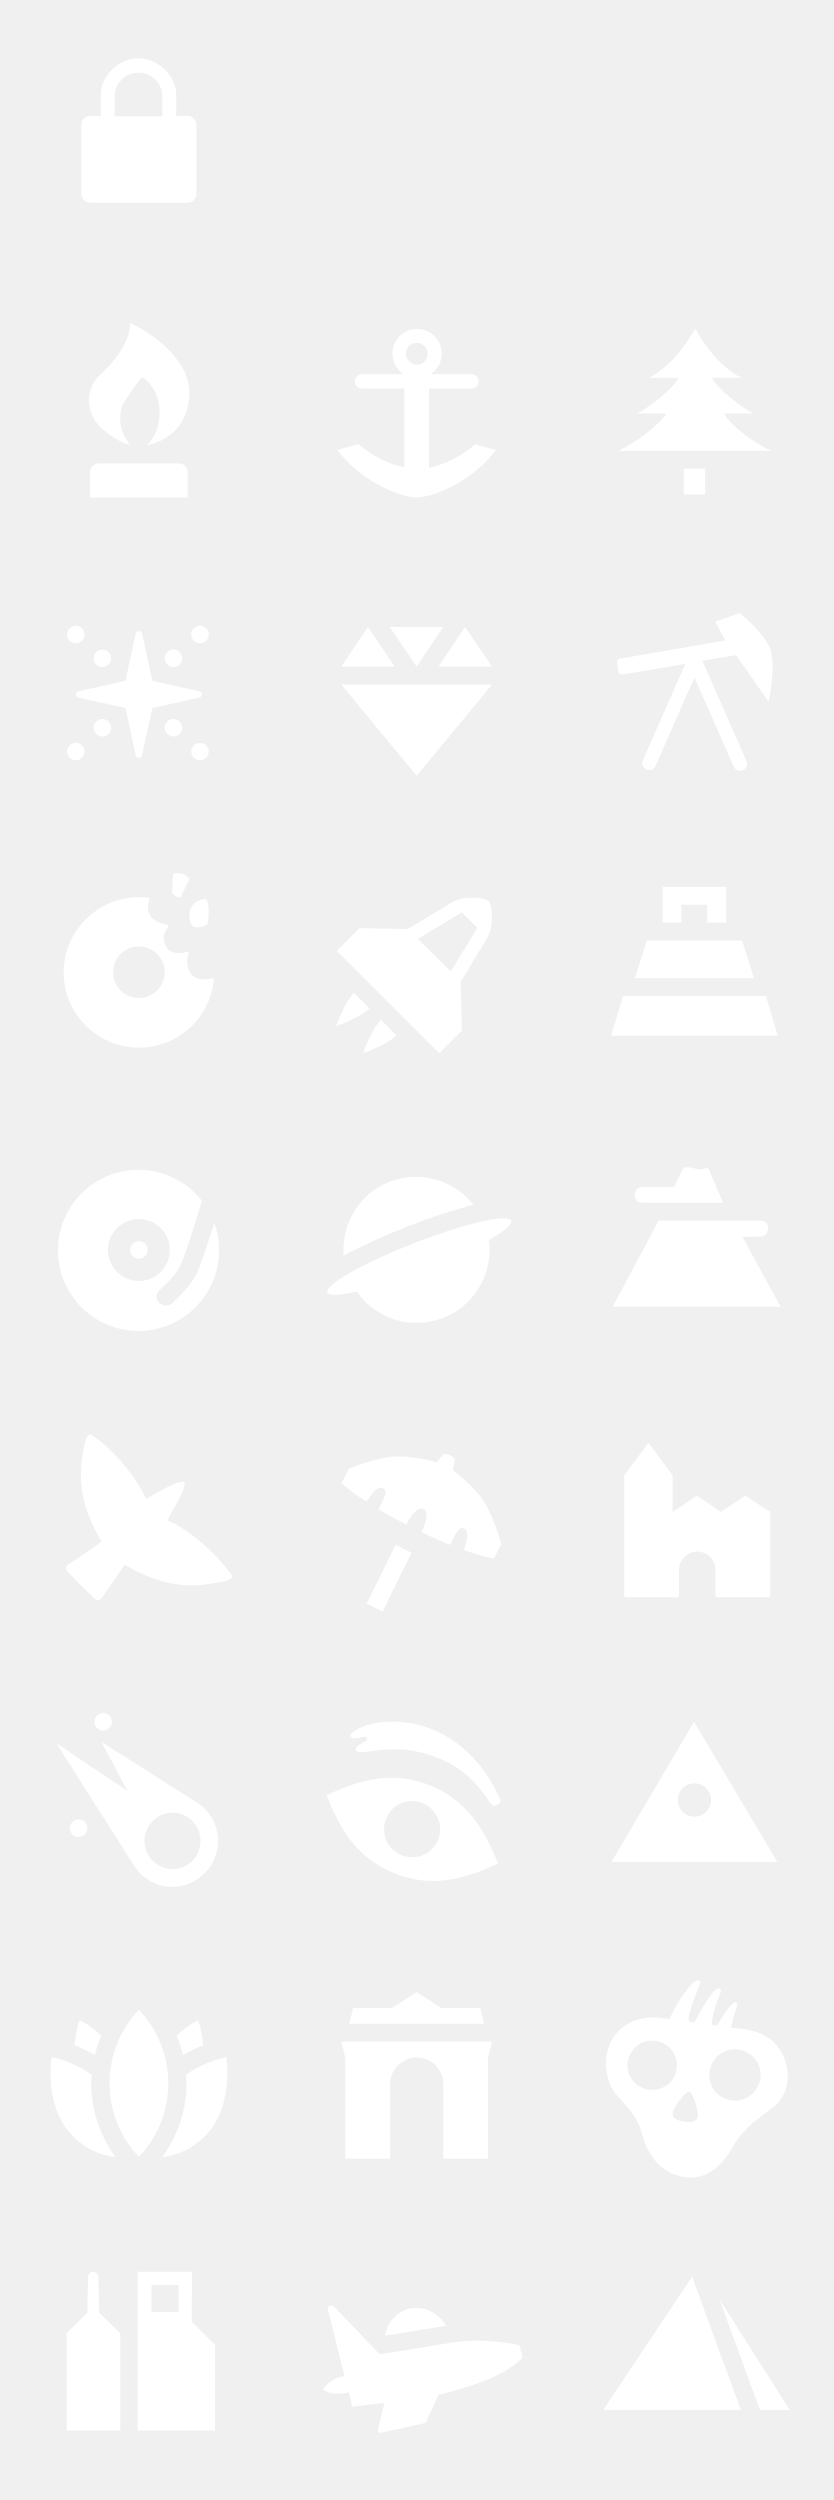
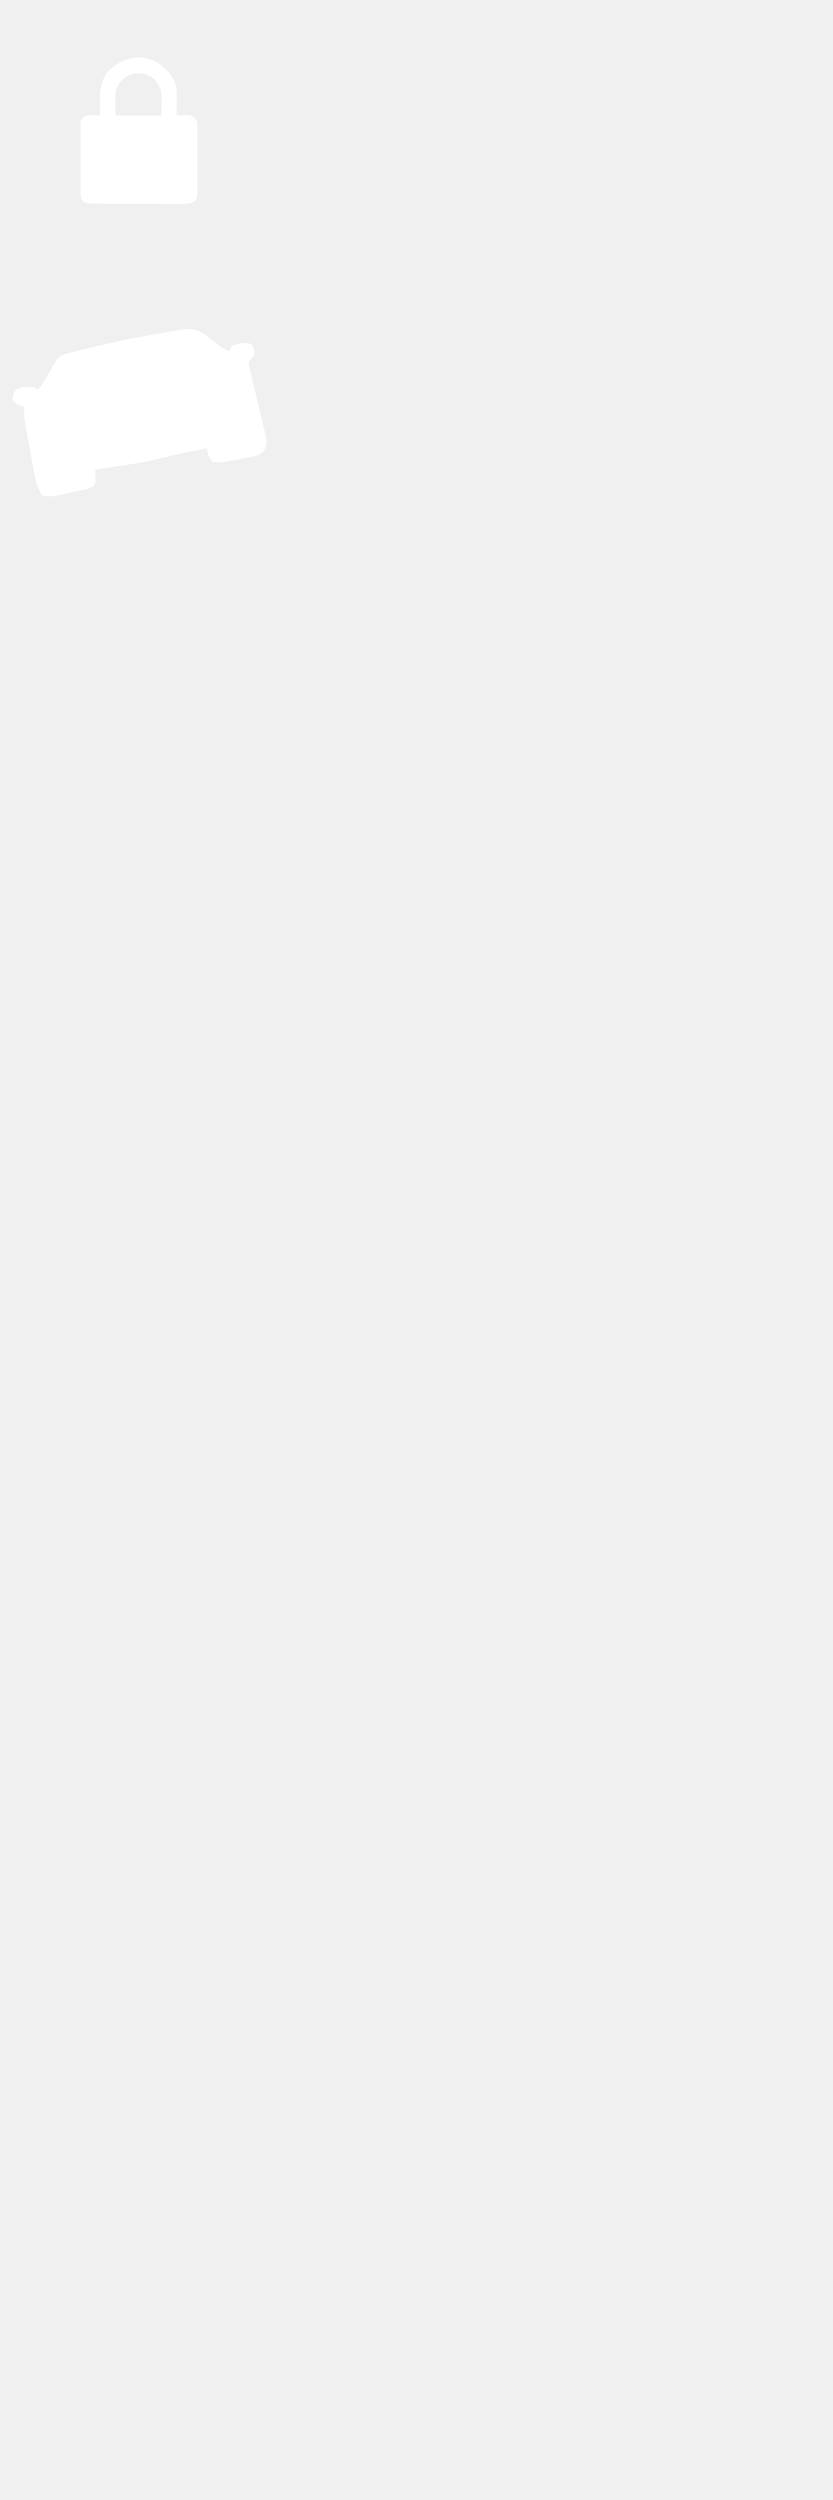
- <svg xmlns="http://www.w3.org/2000/svg" enable-background="new 0 0 210 630" viewBox="0 0 210 630">
-   <g fill="#fff">
-     <circle cx="19.8" cy="460.7" r="2.2" />
-     <circle cx="26" cy="433.9" r="2.2" />
-     <path d="m51.6 455.8c-.6-.6-1.2-1.1-1.9-1.5l-24.1-15.3 6.5 12.3-17.9-12 19.5 30.7c.5.7 1 1.4 1.6 2.1 4.5 4.5 11.7 4.5 16.2 0 4.6-4.5 4.6-11.8.1-16.3zm-3.1 13.1c-2.8 2.8-7.2 2.8-10 0s-2.8-7.2 0-10 7.2-2.8 10 0c2.7 2.8 2.7 7.3 0 10z" />
-     <path d="m48.5 245.8c-1.8-1.8-1.4-4.2-1-5.4.1-.3-.2-.6-.5-.5-1.2.3-3.6.7-4.9-1-1.6-2.2-.6-4.2.2-5.2.2-.3 0-.6-.3-.7-1-.2-2.9-.7-3.9-1.9-1.3-1.7-.8-3.5-.3-4.8-2-.3-4.1-.3-6.2.1-8.3 1.5-14.8 8.6-15.5 17-.9 11.2 7.9 20.6 18.9 20.6 10 0 18.2-7.7 18.9-17.5-1.3.3-3.9.7-5.4-.7zm-13.5 5.7c-3.6 0-6.5-2.9-6.5-6.5s2.9-6.5 6.5-6.5 6.5 2.9 6.5 6.5-2.9 6.5-6.5 6.5z" />
-     <path d="m45.9 220.2c-1.2-.3-2-.3-2.3.2-.1.3-.2 4.3-.2 4.6s1.1 1 1.4 1.1.6.1.8-.1c.1-.3 1.9-4 2.1-4.4.1-.3-.8-1.2-1.8-1.4z" />
-     <path d="m51.2 226.6c-1.6.4-2.8 1.1-3.3 2.7-.4 1.3-.2 3.9 1.1 4.3.9.3 3-.2 3.3-.8.2-.5 1-6.7-1.1-6.2z" />
-     <path d="m193.7 176.9s2-9.4.3-13.6c-1.8-4.2-7.6-8.8-7.6-8.8l-6.2 2.2 2.6 4.7-26.7 4.6c-.4.1-.7.5-.6.9l.4 2.5c.1.4.5.7.9.6l15.9-2.7-10.7 24.3c-.4.9 0 1.9.9 2.3s1.9 0 2.3-.9l9.8-22.3 9.9 22.5c.4.9 1.4 1.3 2.3.9s1.3-1.4.9-2.3l-11.1-25.3 8.5-1.4z" />
-     <path d="m187.1 311.7c1.9 0 3.9-.1 4.6-.1 2.4 0 2.5-4 .1-4h-25.8l-11.6 21.7h42.3z" />
-     <path d="m178.5 294.4c-.2-.3-1.4.4-2.2.3-.4 0-1.4-.3-1.8-.4-.5-.1-1.9-.3-2.3.1-.1.1-1.6 3.1-2.3 4.7-2.5 0-7.3 0-8.1 0-2.4 0-2.5 4-.1 4h20.5z" />
-     <circle cx="35" cy="315" r="2.2" />
-     <path d="m49.4 321.3c-1.9 3.6-6 7-6.1 7.2-.4.4-1 .5-1.5.5-.7 0-1.3-.3-1.8-.8-.8-1-.7-2.4.3-3.2 0 0 3.6-3 5-5.8 1-1.8 3.6-9.9 5.6-16.6-3.7-4.7-9.5-7.8-16-7.8-11.2 0-20.3 9.1-20.3 20.3s9.1 20.3 20.3 20.3 20.3-9.1 20.3-20.3c0-2.4-.4-4.7-1.2-6.9-1.6 5.1-3.6 11.2-4.6 13.1zm-22.2-6.3c0-4.3 3.5-7.8 7.8-7.8s7.8 3.5 7.8 7.8-3.5 7.8-7.8 7.8-7.8-3.5-7.8-7.8z" />
-     <path d="m128.8 307.6c-.7-1.8-11.7.7-24.5 5.7s-22.6 10.6-21.8 12.4c.4.9 3.2.7 7.4-.2 4.8 6.8 13.7 9.8 21.8 6.6s12.6-11.4 11.5-19.6c3.8-2.2 5.9-4 5.6-4.9z" />
-     <path d="m102.6 309.1c6.1-2.4 12-4.3 16.7-5.5-4.9-6.2-13.4-8.8-21.1-5.8s-12.2 10.7-11.6 18.6c4.3-2.3 9.9-4.9 16-7.3z" />
-     <path d="m187 237h-12-12l-3 9.5h15 15z" />
-     <path d="m193 251h-18-18l-3 10h21 21z" />
-     <path d="m167 223.5v9h4.7v-4.5h6.5v4.5h4.8v-9z" />
-     <path d="m31.6 171.6 2.6-11.9c.2-.9 1.4-.9 1.6 0l2.6 11.9 11.8 2.6c.9.2.9 1.4 0 1.6l-11.8 2.6-2.6 11.9c-.2.9-1.4.9-1.6 0l-2.6-11.9-11.8-2.6c-.9-.2-.9-1.4 0-1.6z" />
-     <circle cx="43.7" cy="165.9" r="2.2" />
-     <circle cx="50.4" cy="159.9" r="2.2" />
-     <circle cx="19.1" cy="189.4" r="2.2" />
-     <circle cx="25.8" cy="183.4" r="2.2" />
-     <circle cx="43.7" cy="183.4" r="2.2" />
-     <circle cx="50.4" cy="189.4" r="2.2" />
-     <circle cx="25.8" cy="165.9" r="2.2" />
-     <circle cx="19.1" cy="159.9" r="2.2" />
-     <path d="m86 172.5 19 23 19-23z" />
-     <path d="m98.2 158 6.8 10 6.7-10z" />
-     <path d="m124 168-6.8-10-6.7 10z" />
-     <path d="m99.5 168-6.8-10-6.7 10z" />
-     <path d="m174.9 433.9-20.8 35.3h41.8zm.1 23.9c-2.3 0-4.2-1.9-4.2-4.2s1.9-4.2 4.2-4.2 4.2 1.9 4.2 4.2-1.9 4.2-4.2 4.2z" />
-     <path d="m89.2 250.2c-2.4 2.4-4.5 8.4-4.5 8.4s6-2.1 8.4-4.5z" />
-     <path d="m96 257c-2.4 2.4-4.5 8.4-4.5 8.4s6-2.1 8.4-4.5z" />
-     <path d="m116.1 247.4 6.7-11.1c1.6-2.7 1.4-8.1.3-9.2s-6.5-1.4-9.2.3l-11.1 6.7-12.2-.2-5.7 5.7 12.9 12.9 12.9 12.9 5.7-5.7zm-10.8-10.8 11.1-6.7 3.9 3.9-6.7 11z" />
-     <path d="m122.1 378.6c-2.6-4.2-8-8.1-8-8.1s.6-2.2.4-2.9c-.1-.4-1.1-.9-1.1-.9s-1.1-.5-1.4-.3c-.6.3-2 2.1-2 2.1s-6.4-1.9-11.3-1.4-10.8 3-10.8 3-1.6 3.2-1.8 3.6c1.3 1.5 5.6 4.3 6.2 4.7.8-1.1 2.1-2.7 2.5-3 .7-.6 1.3-.6 2-.2.9.6-.1 2.8-1.4 5.1 1.9 1.3 5.8 3.2 7 3.9 1.1-2.2 2.8-4.6 4.3-3.9s.6 3.5-.5 5.8c1.3.6 5.2 2.5 7.3 3.2 1-2.4 2.2-4.6 3.2-4.2.8.3 1.1.8 1.1 1.7 0 .6-.5 2.6-.9 3.8.8.3 5.6 2 7.6 2.1.2-.4 1.8-3.6 1.8-3.6s-1.6-6.3-4.2-10.5z" />
-     <path d="m92.4 404.1 7.3-14.8 4 2-7.3 14.8z" />
-     <path d="m187.8 376.9-6.1 4.1-6.1-4.1-6.1 4.1v-9.2l-6.1-8.2-6.1 8.2v30.7h13.8v-6.9c0-2.5 2.1-4.6 4.6-4.6s4.6 2.1 4.6 4.6v6.9h13.8v-21.5z" />
-     <path d="m58.3 396.8c-1.4-1.9-3.8-4.9-8-8.5-4.6-3.8-8.1-5.2-8.1-5.2s2-3.7 2.8-5.1 1.9-3.9 1.4-4.5c-.5-.5-3.1.7-4.5 1.4-1.4.8-5.1 2.8-5.1 2.8s-1.4-3.5-5.2-8.1c-3.5-4.3-6.5-6.7-8.5-8-1-.7-1.6 1-2.1 3.9-1 5.7-1.5 12.7 4.6 23 0 0-6.5 4.6-8.2 5.6-1 .6-.8 1.4-.4 1.9.4.4 3 3.2 3.4 3.5.3.4 3.1 3 3.5 3.4s1.2.6 1.9-.4c1.1-1.6 5.6-8.2 5.6-8.2 10.2 6.1 17.3 5.6 23 4.6 2.9-.4 4.6-1 3.9-2.1z" />
-     <path d="m108.3 449.9c-9-3.6-17.1-1.7-26 2.5 3.6 9.2 8.1 16.1 17.2 19.7 9 3.6 17.1 1.7 26-2.5-3.6-9.1-8.2-16.1-17.2-19.7zm2.1 13.7c-1.4 3.6-5.5 5.4-9.2 3.9-3.6-1.4-5.4-5.5-3.9-9.2 1.4-3.6 5.5-5.4 9.2-3.9 3.6 1.5 5.4 5.6 3.9 9.2z" />
-     <path d="m126 453.3c.2.5.2.9-.2 1.2-.6.4-.5.3-1 .5-.4.2-.7.1-1.1-.5-4.3-6.2-7.5-9.2-13.9-11.7-6.5-2.5-11.6-2.2-17.2-1.4-3.2.5-3.4-.4-2.6-1.3s2.7-1.1 2.5-2.1-2.9.6-3.9-.1c-1.2-.8 1.5-2.7 5.6-3.6 9.6-1.9 24 1.8 31.8 19z" />
-     <path d="m155.8 113.6h38.5c-6.9-3.3-11.8-8.5-11.8-9.4h7.3c-5.6-3.1-10.3-8.1-10.3-9h7.2c-7.6-4.2-11.1-12-11.5-12.3-.5.3-4 8.1-11.5 12.3h7.2c0 1-4.7 5.9-10.3 9h7.3c-.3 1-5.2 6.1-12.1 9.4z" />
-     <path d="m172.3 118.1h5.4v6.5h-5.4z" />
-     <path d="m119.7 112c-3.6 3.1-7.8 5.1-11.6 5.9v-20h10.7c1 0 1.8-.8 1.8-1.8s-.8-1.8-1.8-1.8h-10.3c1.7-1.1 2.8-3 2.8-5.2 0-3.5-2.8-6.2-6.2-6.2-3.5 0-6.2 2.8-6.2 6.2 0 2.2 1.1 4.1 2.8 5.2h-10.5c-1 0-1.8.8-1.8 1.8s.8 1.8 1.8 1.8h10.7v19.9c-3.8-.8-8-2.8-11.6-5.9l-5.3 1.5c5.3 7.1 14.6 11.7 20 12 5.4-.3 14.7-4.9 20-12zm-14.7-25.6c1.5 0 2.8 1.2 2.8 2.7s-1.2 2.8-2.7 2.8-2.8-1.2-2.8-2.7c-.1-1.5 1.2-2.8 2.7-2.8z" />
-     <path d="m32.9 112.2c-3.2-3.7-3.2-8.4-1.5-11.1 2.6-4 4.4-6.1 4.4-6.1s4.3 2.5 4.4 8.5c.1 2.3-.3 5.8-3.2 8.7 3.4-.6 6.7-2.6 8.5-5.4 2.7-4.1 3-9.8.5-14.1-4.3-7.5-13.2-11.3-13.2-11.3s.6 5.6-7.7 13.2c-3.7 3.4-3.4 9.3-.1 12.7 2.2 2.2 4.8 4 7.9 4.9z" />
-     <path d="m45.1 116.8h-20.2c-1.2 0-2.2.9-2.2 2.1v6.5h24.6v-6.5c0-1.2-1-2.1-2.2-2.1z" />
-     <path d="m47.2 29.2h-2.8v-5.4c0-4.3-4.1-9-9.5-9.1-5.4 0-9.5 4.8-9.5 9.1v5.4h-2.6c-1.3 0-2.3 1-2.3 2.3v17.3c0 1.3 1 2.3 2.3 2.3h24.4c1.3 0 2.3-1 2.3-2.3v-17.2c0-1.3-1-2.4-2.3-2.4zm-18.3-5.3c0-2.3 2.3-5.6 6-5.6s6 3.3 6 5.6v5.4h-12z" />
-     <path d="m57 518.4s-5.1.9-10.1 4.4c0 .7.1 1.4.1 2.2 0 8.6-3.5 15-6.1 18.6 3.7-.5 8.5-2.1 12.3-7.1 5.6-7.5 3.8-18.1 3.8-18.1z" />
-     <path d="m25.5 513c-2.9-2.8-5.4-3.9-5.4-3.9s-1 2.5-1.3 6.3c1.5.6 3.3 1.4 5.1 2.5.4-1.8 1-3.4 1.6-4.9z" />
-     <path d="m35 506.5s-7.4 6.8-7.4 18.5 7.4 18.5 7.4 18.5 7.4-6.8 7.4-18.5-7.4-18.5-7.4-18.5z" />
-     <path d="m51.2 515.4c-.3-3.9-1.3-6.3-1.3-6.3s-2.4 1.1-5.4 3.9c.6 1.5 1.2 3.1 1.6 4.9 1.8-1.1 3.5-1.9 5.1-2.5z" />
-     <path d="m13 518.4s5.1.9 10.1 4.4c0 .7-.1 1.4-.1 2.2 0 8.6 3.5 15 6.1 18.6-3.7-.5-8.5-2.1-12.3-7.1-5.6-7.5-3.8-18.1-3.8-18.1z" />
-     <path d="m86 514.5 1 4v25.5h11.3v-18.8c0-3.7 3-6.7 6.7-6.7s6.7 3 6.7 6.7v18.8h11.3v-25.5l1-4z" />
-     <path d="m121 506h-9.8l-6.2-4-6.2 4h-9.8l-1 4h34z" />
-     <path d="m194 513.8c-2.7-2-6.3-2.6-9.8-2.8.3-1.4.8-3.5 1.3-4.7.9-2.4-.6-1.9-1.5-.8-.6.7-2.2 3-2.9 4.3-.6 1.1-1.9.7-1.7-.4.3-2.1 1-4.4 2.1-7 .7-1.7-.7-1.5-1.4-.8-1.7 1.8-4.1 6.1-4.7 7.3-.6 1.3-2.1.7-1.9-.4.4-2.5 2.6-7.8 2.9-8.4.4-.9-.5-1.6-1.8-.4-.7.6-3.6 4.1-5.9 9.1-3.7-.7-7.5-.7-11 1.5-6.3 4.1-6.3 13.3-2 18 3.1 3.5 4.9 5 6.2 9.8 1.6 5.8 5.3 9.9 11.1 10.6 5.3.6 9.2-3.3 11.6-7.6 2.1-3.7 4.6-6 9.9-9.8 5.9-4.2 4.9-13.5-.5-17.5zm-30.4 12.8c-3.4-.4-5.9-3.5-5.4-6.9.4-3.4 3.5-5.9 6.9-5.4 3.4.4 5.9 3.5 5.4 6.9-.3 3.4-3.4 5.8-6.9 5.4zm12.2 7c-.2.8-1.2 1.5-3.8 1-2.5-.5-2.7-1.5-2.4-2.5.3-1.1 3.1-5.2 4.1-5s2.4 5.1 2.1 6.5zm15.8-9.9c-.4 3.5-3.6 6.1-7.2 5.6-3.5-.4-6.1-3.6-5.6-7.2.4-3.5 3.6-6.1 7.2-5.6 3.5.4 6.1 3.6 5.6 7.2z" />
-     <path d="m25 582.8-.2-9c0-.7-.6-1.2-1.3-1.3-.7 0-1.3.6-1.3 1.3l-.2 9-5.2 5.2v24.5h13.5v-24.5z" />
-     <path d="m48.4 572.5h-13.7v40h19.5v-21.5l-5.9-5.9zm-3.4 10.1h-6.8v-6.8h6.8z" />
-     <path d="m130.9 591s-8.4-2.1-17.4-.6c-7.5 1.2-15.2 2.5-17.8 2.9-3.7-3.9-10.6-11.1-11.2-11.7-.9-1-2.1-.7-1.8.6l4.1 16.5c-1.2.3-4.1 1.1-5.4 3.5 2.3 1.5 5.3 1 6.5.7l.9 3.6 8.1-1-1.7 6.9c.1.4.4.7.6.7l10.9-2.4c.5-.1.8-.5.9-.9l2.9-6.3s4.9-1.1 10.4-3.1c8.2-2.9 10.8-6.4 10.8-6.4z" />
-     <path d="m104.9 581.6c-4.1 0-7.2 3.1-7.9 7l15.4-2.5c-1.4-2.6-4.4-4.5-7.5-4.5z" />
-     <path d="m174.4 573.7-22.4 33.6h34.7z" />
-     <path d="m181.3 579.4 10.2 27.9h7.5z" />
-   </g>
+ <svg xmlns="http://www.w3.org/2000/svg" version="1.1" width="656" height="1969">
+   <path d="M0 0 C3.901 3.164 7.723 5.77 12.312 7.875 C12.392 7.252 12.472 6.63 12.555 5.988 C13.312 3.875 13.312 3.875 15.133 2.793 C20.197 1.188 24.038 0.368 29.312 1.875 C31.654 5.388 31.809 6.74 31.312 10.875 C30.62 11.608 29.928 12.341 29.215 13.096 C26.948 15.8 26.948 15.8 27.513 19.398 C27.816 20.76 28.145 22.115 28.496 23.465 C28.666 24.198 28.836 24.931 29.011 25.686 C29.568 28.067 30.159 30.439 30.75 32.812 C31.137 34.447 31.522 36.082 31.904 37.718 C32.845 41.724 33.811 45.723 34.787 49.72 C35.766 53.735 36.729 57.753 37.672 61.776 C38.082 63.52 38.503 65.262 38.939 67 C42.207 80.706 42.207 80.706 38.708 86.558 C35.717 89.451 33.674 89.907 29.605 90.676 C28.962 90.802 28.318 90.928 27.655 91.058 C26.298 91.32 24.939 91.572 23.578 91.816 C21.513 92.185 19.455 92.583 17.396 92.986 C5.428 95.264 5.428 95.264 -0.688 94.875 C-4.42 91.535 -5.007 88.694 -5.688 83.875 C-9.544 84.65 -13.399 85.432 -17.254 86.219 C-19.189 86.613 -21.125 87.002 -23.061 87.391 C-29.485 88.705 -35.821 90.15 -42.141 91.914 C-49.987 94.055 -57.84 95.333 -65.875 96.5 C-67.247 96.705 -68.619 96.911 -69.99 97.117 C-72.639 97.516 -75.289 97.912 -77.939 98.306 C-83.198 99.104 -88.444 99.978 -93.688 100.875 C-93.644 102.097 -93.644 102.097 -93.6 103.344 C-93.318 111.333 -93.318 111.333 -94.891 113.641 C-98.892 116.389 -104.018 116.87 -108.688 117.875 C-109.481 118.052 -110.275 118.23 -111.093 118.413 C-113.725 118.998 -116.362 119.564 -119 120.125 C-119.847 120.312 -120.695 120.5 -121.568 120.693 C-126.475 121.701 -130.848 122.582 -135.688 120.875 C-139.661 114.434 -140.953 107.948 -142.266 100.562 C-142.482 99.394 -142.698 98.226 -142.921 97.022 C-143.374 94.562 -143.821 92.102 -144.262 89.64 C-144.936 85.885 -145.63 82.134 -146.328 78.383 C-146.767 75.985 -147.204 73.586 -147.641 71.188 C-147.847 70.073 -148.053 68.958 -148.265 67.809 C-149.285 62.067 -149.918 56.707 -149.688 50.875 C-150.43 50.792 -151.173 50.71 -151.938 50.625 C-155.33 49.7 -156.667 48.751 -158.688 45.875 C-158.621 42.613 -158.296 40.677 -156.312 38.062 C-153.008 35.648 -149.937 35.766 -146 35.812 C-145.006 35.822 -144.012 35.831 -142.988 35.84 C-141.849 35.857 -141.849 35.857 -140.688 35.875 C-140.688 36.535 -140.688 37.195 -140.688 37.875 C-136.856 36.598 -136.455 35.287 -134.438 31.852 C-133.829 30.831 -133.221 29.81 -132.594 28.758 C-131.965 27.683 -131.336 26.608 -130.688 25.5 C-129.441 23.386 -128.192 21.274 -126.938 19.164 C-126.386 18.223 -125.834 17.281 -125.266 16.311 C-122.737 12.407 -120.847 10.636 -116.307 9.468 C-115.412 9.234 -114.517 8.999 -113.595 8.758 C-112.616 8.514 -111.637 8.27 -110.629 8.02 C-109.597 7.756 -108.565 7.493 -107.502 7.222 C-104.088 6.36 -100.67 5.521 -97.25 4.688 C-96.083 4.402 -94.917 4.116 -93.715 3.822 C-75.572 -0.586 -57.367 -4.267 -38.938 -7.25 C-37.826 -7.44 -36.714 -7.63 -35.569 -7.826 C-32.41 -8.358 -29.247 -8.847 -26.078 -9.32 C-25.155 -9.48 -24.232 -9.639 -23.282 -9.804 C-13.539 -11.135 -7.236 -5.893 0 0 Z " fill="#FFFFFF" transform="translate(168.6875,269.125)" />
+   <path d="M0 0 C5.612 5.294 9.55 10.824 10.235 18.707 C10.294 21.644 10.263 24.563 10.188 27.5 C10.167 29.02 10.167 29.02 10.146 30.57 C10.111 33.047 10.062 35.523 10 38 C10.82 37.954 11.64 37.907 12.484 37.859 C13.562 37.823 14.64 37.787 15.75 37.75 C16.817 37.704 17.885 37.657 18.984 37.609 C22.775 38.1 23.667 39.027 26 42 C26.508 44.77 26.508 44.77 26.518 47.99 C26.53 49.198 26.543 50.406 26.556 51.651 C26.548 52.952 26.54 54.253 26.531 55.594 C26.534 56.946 26.538 58.298 26.543 59.651 C26.549 62.482 26.54 65.313 26.521 68.144 C26.499 71.769 26.512 75.393 26.536 79.018 C26.55 81.81 26.546 84.601 26.535 87.393 C26.531 89.378 26.543 91.364 26.556 93.349 C26.543 94.557 26.531 95.765 26.518 97.01 C26.514 98.072 26.511 99.135 26.508 100.23 C26 103 26 103 24.468 105.343 C21.048 107.639 17.971 107.553 13.99 107.502 C13.187 107.507 12.383 107.513 11.555 107.518 C8.901 107.531 6.248 107.514 3.594 107.496 C1.748 107.496 -0.097 107.498 -1.943 107.501 C-5.81 107.502 -9.677 107.489 -13.543 107.467 C-18.5 107.438 -23.456 107.441 -28.413 107.454 C-32.224 107.461 -36.034 107.453 -39.845 107.44 C-41.673 107.436 -43.5 107.436 -45.328 107.439 C-47.882 107.442 -50.436 107.426 -52.99 107.404 C-53.746 107.409 -54.501 107.413 -55.279 107.418 C-58.322 107.375 -60.693 107.143 -63.468 105.855 C-65.661 103.2 -65.508 101.343 -65.518 97.924 C-65.53 96.672 -65.543 95.421 -65.556 94.132 C-65.549 92.765 -65.54 91.398 -65.531 90.031 C-65.534 88.63 -65.538 87.229 -65.543 85.828 C-65.549 82.893 -65.54 79.958 -65.521 77.022 C-65.499 73.259 -65.512 69.497 -65.536 65.733 C-65.55 62.841 -65.546 59.948 -65.535 57.055 C-65.533 55.668 -65.536 54.28 -65.545 52.893 C-65.555 50.954 -65.537 49.015 -65.518 47.076 C-65.514 45.973 -65.511 44.869 -65.508 43.732 C-65 41 -65 41 -63.142 39.139 C-60.365 37.663 -58.376 37.701 -55.25 37.812 C-54.265 37.84 -53.28 37.867 -52.266 37.895 C-51.518 37.929 -50.77 37.964 -50 38 C-50.021 37.386 -50.042 36.772 -50.063 36.139 C-50.148 33.301 -50.199 30.464 -50.25 27.625 C-50.284 26.659 -50.317 25.694 -50.352 24.699 C-50.462 16.475 -48.842 9.901 -43.957 3.195 C-31.28 -9.043 -14.137 -12.264 0 0 Z M-34.312 11.5 C-36.946 15.402 -38.256 18.004 -38.195 22.766 C-38.19 23.568 -38.185 24.37 -38.18 25.196 C-38.162 26.204 -38.144 27.212 -38.125 28.25 C-38.084 31.468 -38.042 34.685 -38 38 C-26.12 38 -14.24 38 -2 38 C-1.917 34.844 -1.835 31.689 -1.75 28.438 C-1.695 26.967 -1.695 26.967 -1.64 25.467 C-1.553 18.582 -2.849 14.436 -7.598 9.258 C-16.481 2.388 -26.69 3.259 -34.312 11.5 Z " fill="#FFFFFF" transform="translate(129,53)" />
</svg>
